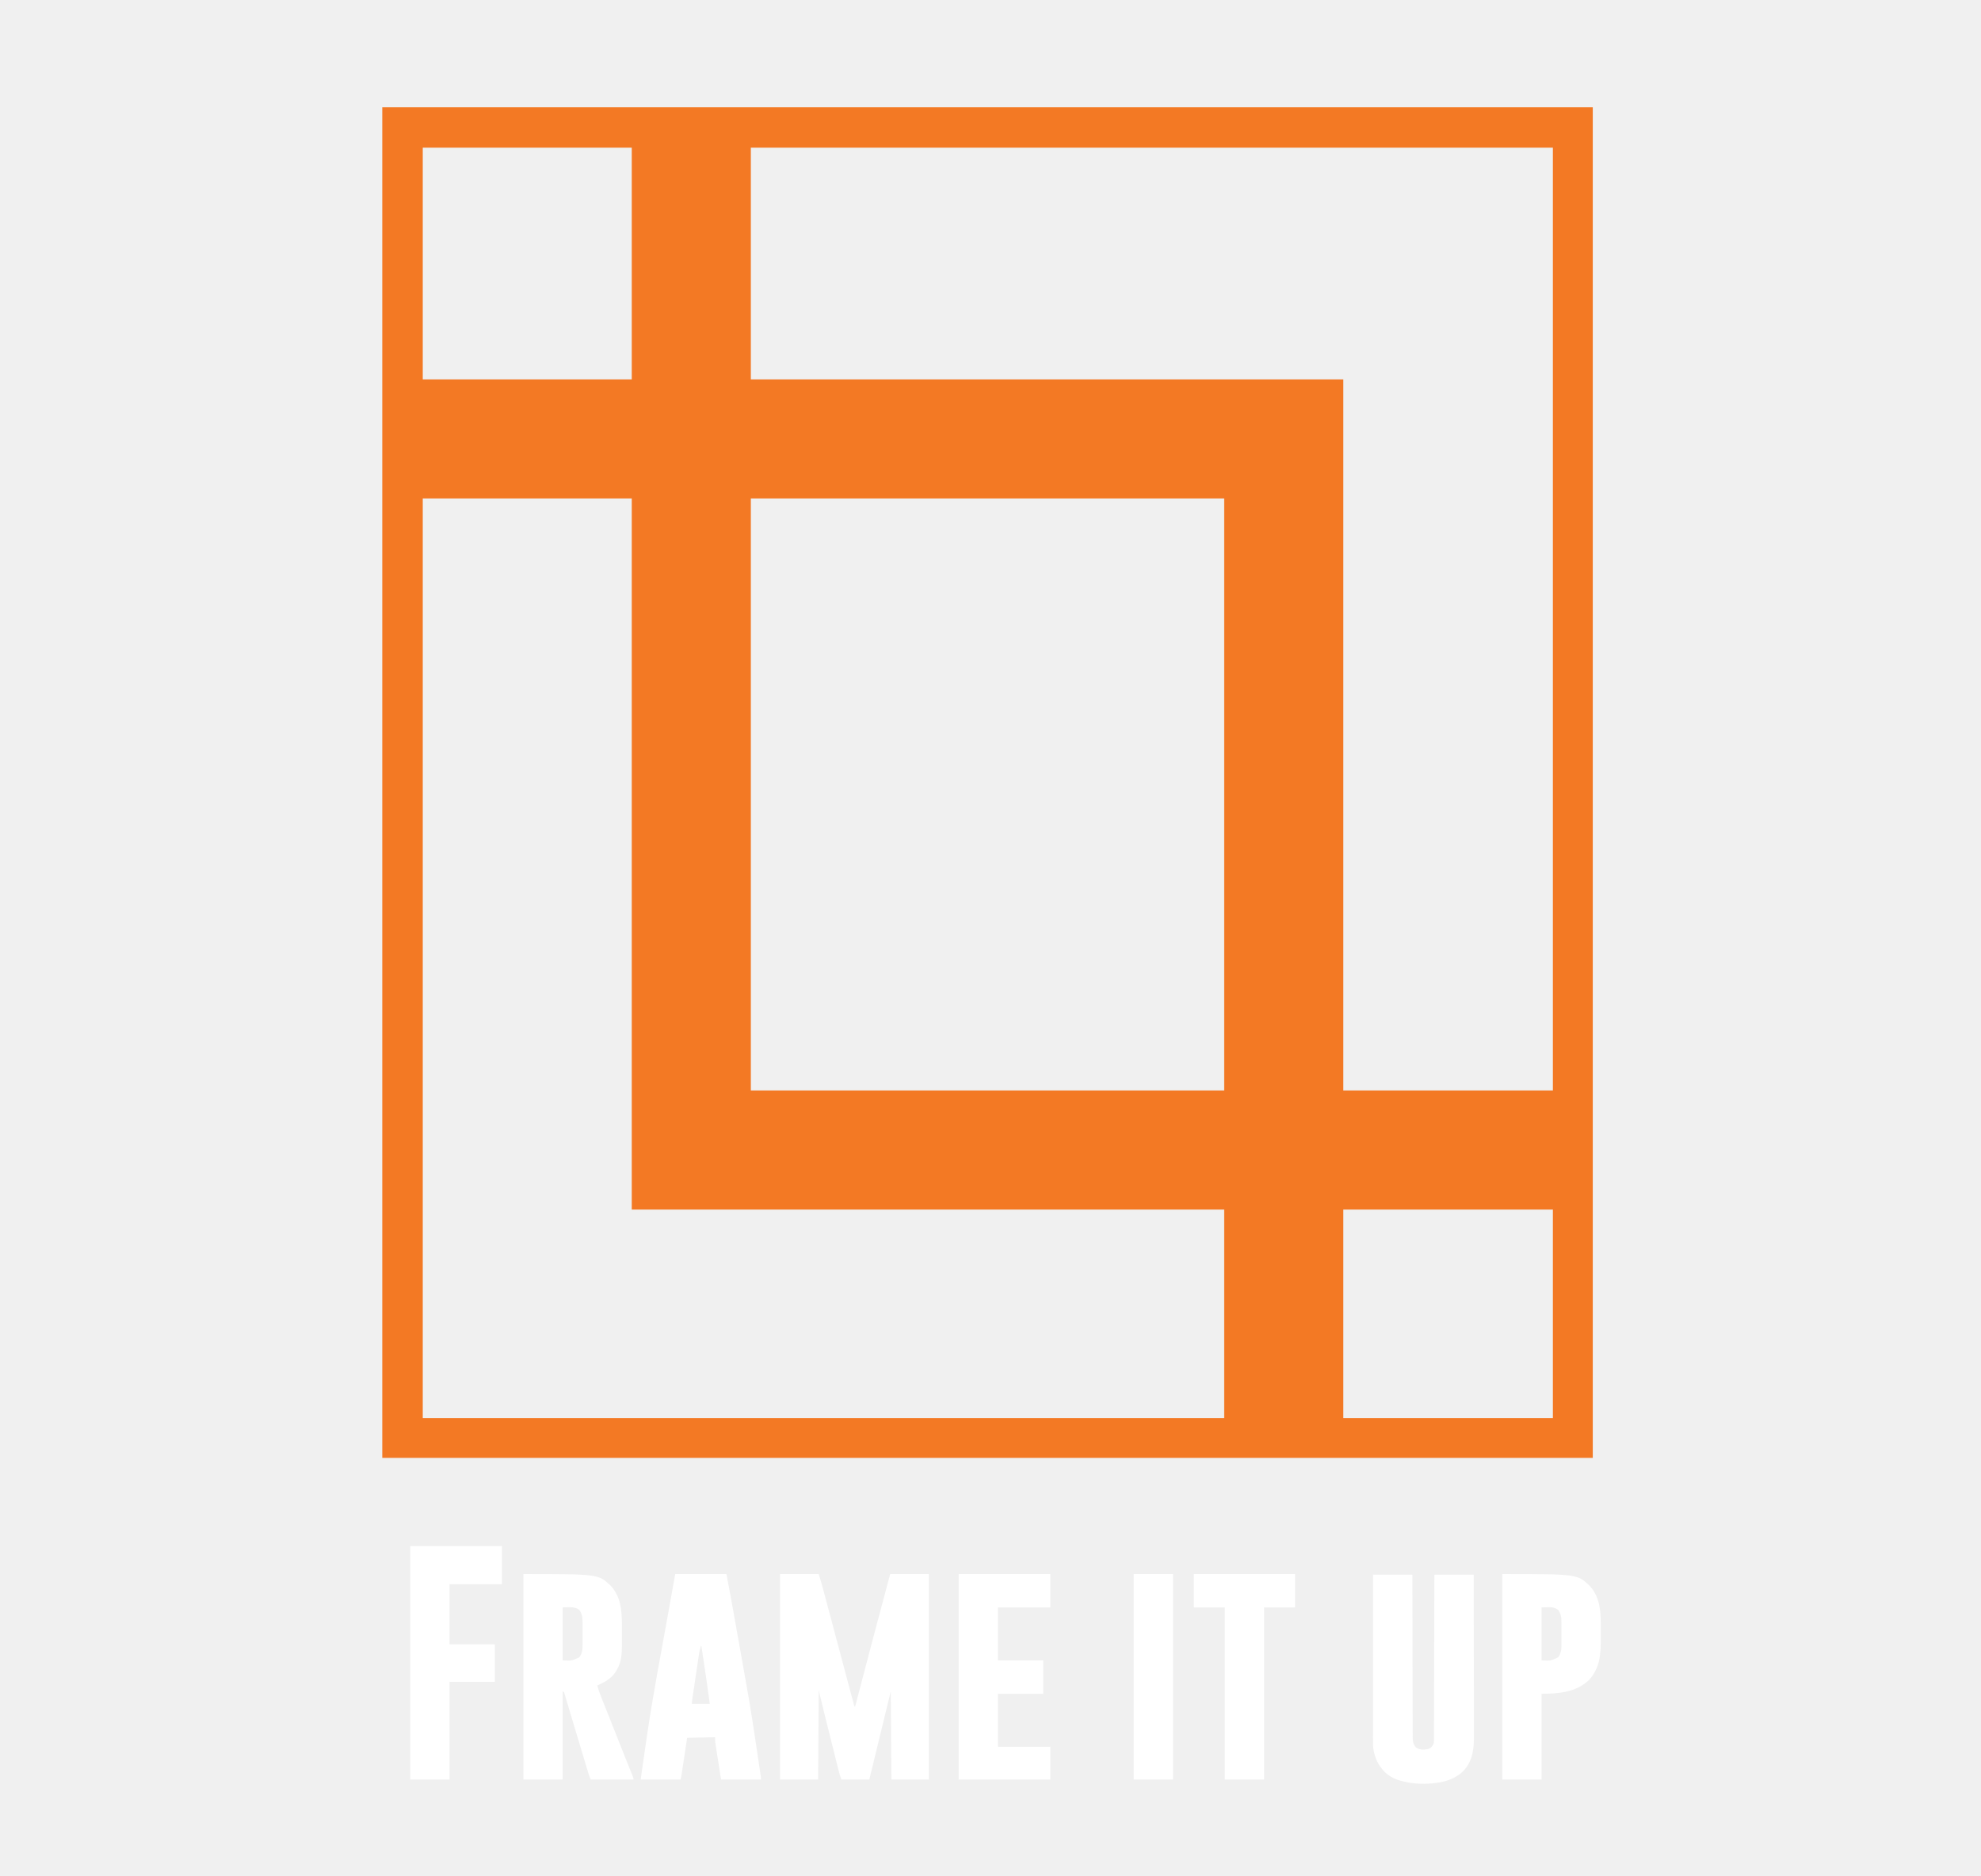
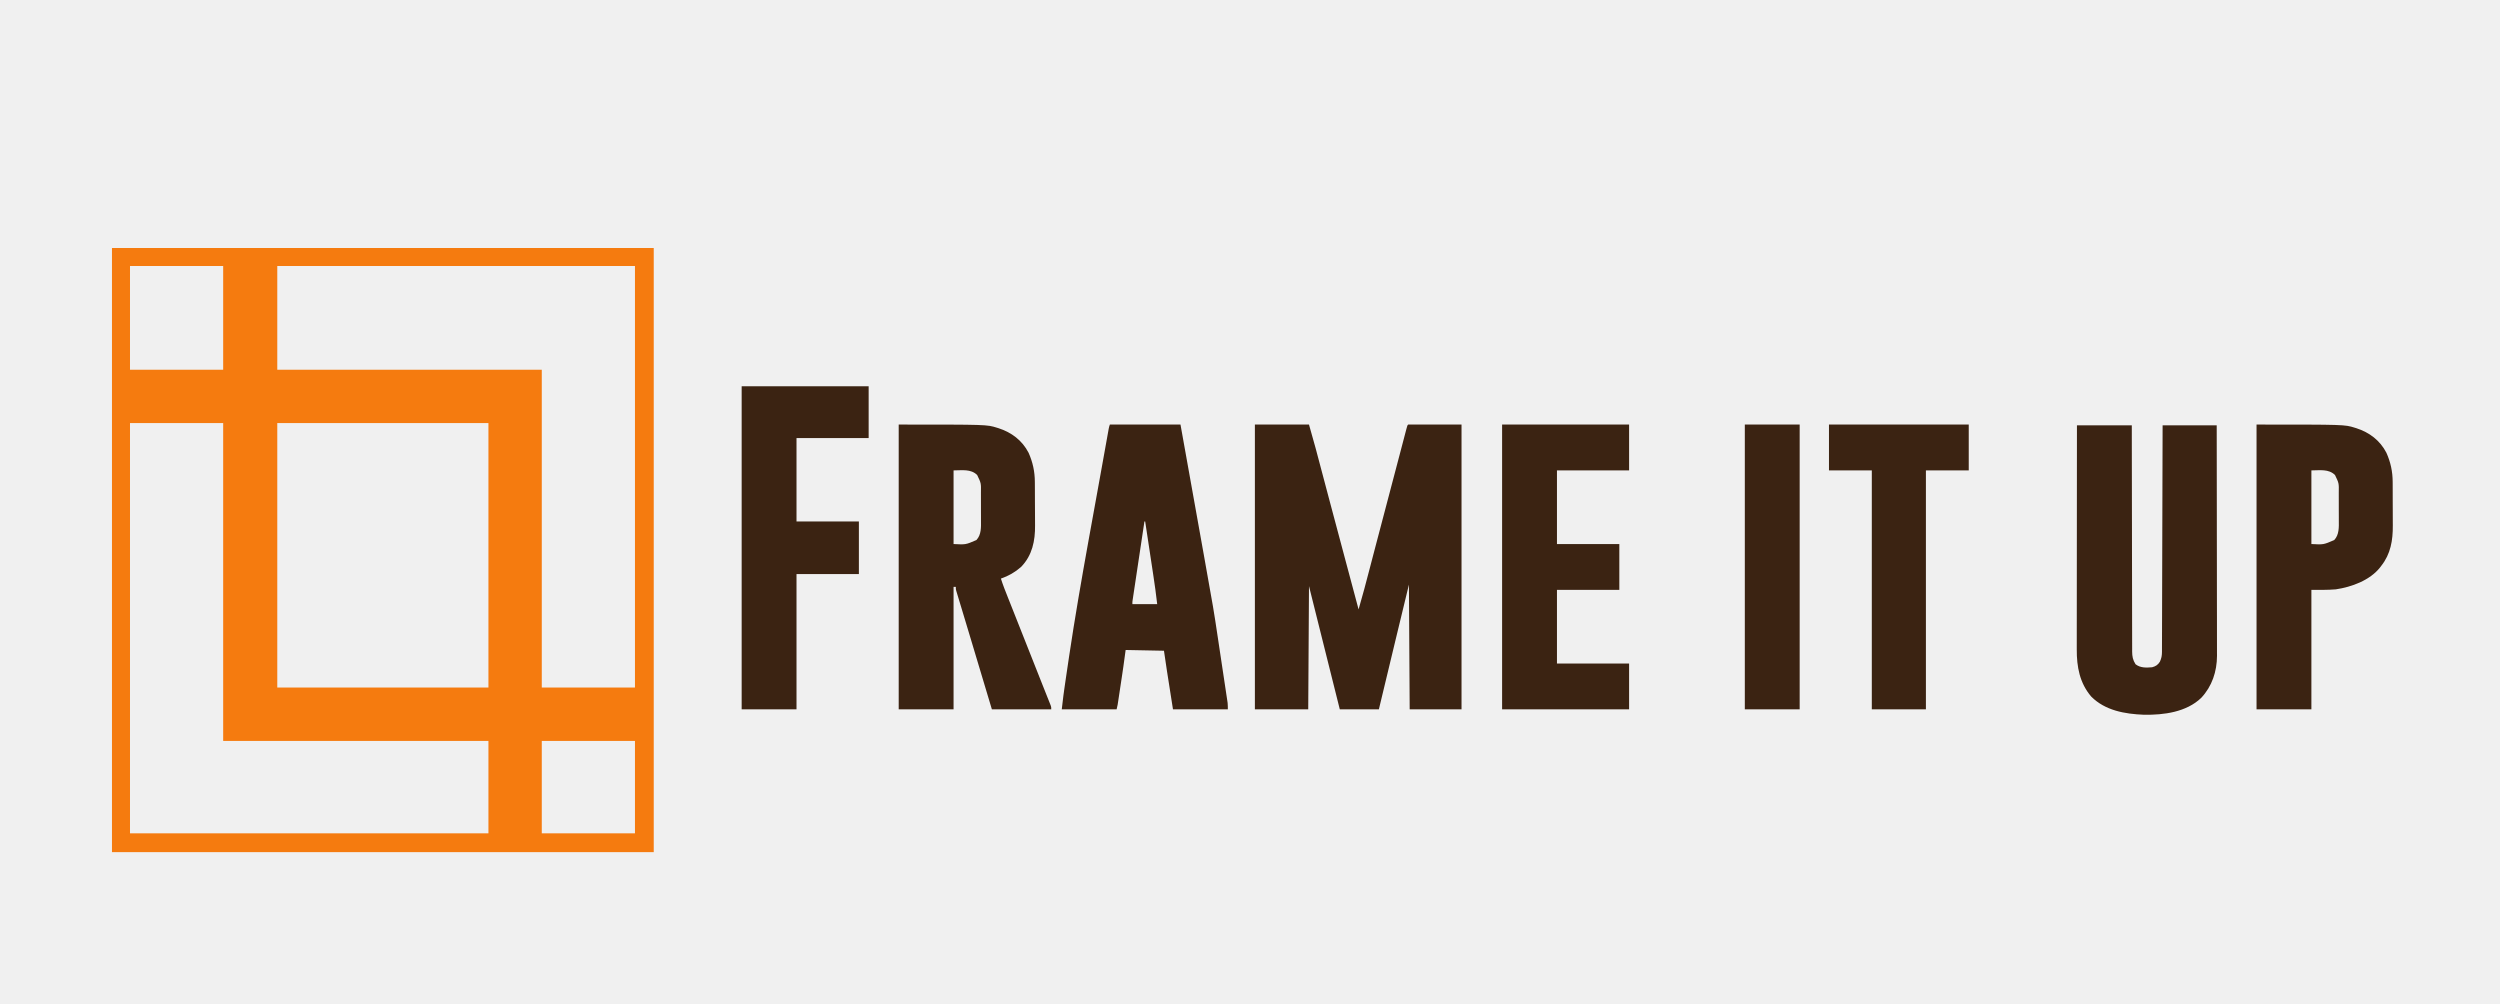
- <svg xmlns="http://www.w3.org/2000/svg" version="1.1" width="3327" height="3150">
-   <path d="M0 0 C670.89 0 1341.78 0 2033 0 C2033 748.44 2033 1496.88 2033 2268 C1362.11 2268 691.22 2268 0 2268 C0 1519.56 0 771.12 0 0 Z M68 68 C68 196.37 68 324.74 68 457 C183.83 457 299.66 457 419 457 C419 328.63 419 200.26 419 68 C303.17 68 187.34 68 68 68 Z M619 68 C619 196.37 619 324.74 619 457 C947.35 457 1275.7 457 1614 457 C1614 851.02 1614 1245.04 1614 1651 C1730.16 1651 1846.32 1651 1966 1651 C1966 1128.61 1966 606.22 1966 68 C1521.49 68 1076.98 68 619 68 Z M68 657 C68 1166.52 68 1676.04 68 2201 C512.18 2201 956.36 2201 1414 2201 C1414 2085.5 1414 1970 1414 1851 C1085.65 1851 757.3 1851 419 1851 C419 1456.98 419 1062.96 419 657 C303.17 657 187.34 657 68 657 Z M619 657 C619 985.02 619 1313.04 619 1651 C881.35 1651 1143.7 1651 1414 1651 C1414 1322.98 1414 994.96 1414 657 C1151.65 657 889.3 657 619 657 Z M1614 1851 C1614 1966.5 1614 2082 1614 2201 C1730.16 2201 1846.32 2201 1966 2201 C1966 2085.5 1966 1970 1966 1851 C1849.84 1851 1733.68 1851 1614 1851 Z " fill="#F37924" transform="translate(642,180)" />
-   <path d="M0 0 C21.45 0 42.9 0 65 0 C67.312 7.516 69.604 14.968 71.615 22.557 C71.847 23.425 72.08 24.293 72.319 25.188 C73.08 28.033 73.837 30.88 74.594 33.727 C75.139 35.768 75.684 37.81 76.229 39.852 C77.687 45.312 79.142 50.772 80.596 56.233 C82.113 61.926 83.633 67.618 85.152 73.31 C88.49 85.819 91.825 98.329 95.158 110.839 C96.218 114.818 97.278 118.797 98.339 122.777 C99.066 125.507 99.793 128.237 100.521 130.967 C101.44 134.416 102.359 137.865 103.278 141.314 C103.72 142.972 104.162 144.629 104.604 146.287 C104.817 147.087 105.03 147.888 105.25 148.713 C106.466 153.275 107.681 157.838 108.894 162.401 C111.253 171.27 113.621 180.137 116 189 C116.201 189.749 116.402 190.498 116.609 191.27 C117.863 195.94 119.122 200.609 120.386 205.276 C120.788 206.759 121.188 208.243 121.587 209.727 C122.137 211.77 122.69 213.811 123.246 215.853 C123.719 217.601 123.719 217.601 124.201 219.385 C124.747 221.903 124.747 221.903 126 223 C126.429 221.366 126.429 221.366 126.866 219.699 C146.089 146.424 165.361 73.165 185 0 C206.45 0 227.9 0 250 0 C250 113.85 250 227.7 250 345 C229.21 345 208.42 345 187 345 C186.67 296.16 186.34 247.32 186 197 C181.545 215.294 177.09 233.589 172.5 252.438 C171.111 258.141 169.722 263.844 168.291 269.72 C162.181 294.811 156.077 319.902 150 345 C134.49 345 118.98 345 103 345 C99.625 334.875 99.625 334.875 98.579 330.682 C98.339 329.73 98.1 328.778 97.853 327.796 C97.602 326.783 97.351 325.77 97.093 324.727 C96.819 323.634 96.545 322.541 96.263 321.416 C95.364 317.82 94.469 314.222 93.574 310.625 C92.943 308.097 92.311 305.569 91.68 303.041 C90.355 297.739 89.033 292.437 87.713 287.134 C86.039 280.409 84.361 273.684 82.681 266.961 C81.06 260.474 79.442 253.987 77.824 247.5 C77.524 246.296 77.223 245.092 76.913 243.851 C76.04 240.349 75.167 236.846 74.296 233.344 C74.051 232.363 73.806 231.382 73.554 230.372 C70.627 218.599 67.831 206.798 65 195 C64.67 244.5 64.34 294 64 345 C42.88 345 21.76 345 0 345 C0 231.15 0 117.3 0 0 Z " fill="#FFFFFF" transform="translate(1310,2643)" />
-   <path d="M0 0 C126.1 0 126.1 0 147 20 C166.329 41.234 165.513 68.67 165.391 95.607 C165.374 99.429 165.384 103.25 165.402 107.072 C165.413 110.073 165.409 113.073 165.401 116.073 C165.399 117.481 165.402 118.888 165.409 120.296 C165.46 133.179 164.597 146.993 158.25 158.5 C157.899 159.164 157.547 159.828 157.185 160.511 C149.647 174.319 138.189 180.928 124 187 C126.112 194.587 128.795 201.848 131.727 209.152 C132.187 210.309 132.647 211.465 133.121 212.656 C134.106 215.132 135.093 217.607 136.083 220.082 C137.648 223.993 139.207 227.906 140.764 231.819 C142.345 235.79 143.926 239.76 145.51 243.729 C149.97 254.914 154.396 266.111 158.812 277.312 C163.191 288.414 167.597 299.505 172.047 310.578 C172.467 311.625 172.888 312.672 173.321 313.751 C175.365 318.841 177.412 323.929 179.466 329.015 C180.198 330.834 180.929 332.653 181.66 334.473 C182 335.31 182.34 336.147 182.69 337.01 C185 342.773 185 342.773 185 345 C161.24 345 137.48 345 113 345 C109.625 336 109.625 336 108.492 332.236 C108.233 331.381 107.974 330.525 107.707 329.644 C107.434 328.734 107.162 327.823 106.881 326.885 C106.584 325.903 106.288 324.921 105.982 323.909 C105.005 320.671 104.032 317.431 103.059 314.191 C102.37 311.905 101.68 309.619 100.991 307.333 C99.173 301.302 97.357 295.269 95.543 289.237 C93.733 283.22 91.92 277.205 90.107 271.189 C89.755 270.018 89.402 268.847 89.038 267.64 C87.29 261.837 85.541 256.035 83.791 250.233 C78.212 231.734 78.212 231.734 75.561 222.79 C74.623 219.625 73.68 216.461 72.735 213.298 C72.315 211.884 71.897 210.468 71.483 209.052 C70.93 207.166 70.368 205.282 69.805 203.398 C69.501 202.368 69.197 201.338 68.884 200.277 C68.229 197.835 68.229 197.835 66 197 C66 245.84 66 294.68 66 345 C44.22 345 22.44 345 0 345 C0 231.15 0 117.3 0 0 Z M66 56 C66 85.37 66 114.74 66 145 C81.275 145.718 81.275 145.718 93.875 139.812 C99.474 132.402 99.445 125.021 99.398 116.066 C99.403 114.218 99.403 114.218 99.407 112.332 C99.409 109.734 99.404 107.136 99.391 104.538 C99.375 100.579 99.391 96.621 99.41 92.662 C99.408 90.13 99.404 87.598 99.398 85.066 C99.405 83.891 99.411 82.716 99.417 81.505 C99.349 73.504 98.724 66.557 93.75 60.062 C85.487 53.865 76.055 56 66 56 Z " fill="#FFFFFF" transform="translate(879,2643)" />
-   <path d="M0 0 C21.78 0 43.56 0 66 0 C66.015 8.476 66.029 16.951 66.044 25.684 C66.093 52.801 66.156 79.918 66.229 107.036 C66.24 111.248 66.251 115.46 66.262 119.672 C66.265 120.51 66.267 121.349 66.269 122.213 C66.305 135.791 66.329 149.369 66.35 162.947 C66.372 176.879 66.405 190.811 66.449 204.743 C66.475 213.34 66.493 221.937 66.499 230.534 C66.505 236.429 66.521 242.324 66.546 248.219 C66.56 251.621 66.569 255.022 66.565 258.423 C66.563 262.112 66.58 265.801 66.601 269.49 C66.596 270.563 66.592 271.636 66.587 272.742 C66.653 279.713 67.205 285.045 72.188 290.312 C79.011 294.407 84.644 294.325 92.285 292.832 C96.722 291.472 98.799 289.025 101.101 285.143 C102.152 282.637 102.255 280.802 102.262 278.088 C102.269 277.094 102.277 276.101 102.284 275.077 C102.282 273.987 102.28 272.898 102.278 271.775 C102.284 270.616 102.29 269.457 102.296 268.263 C102.31 265.045 102.315 261.828 102.317 258.61 C102.32 255.14 102.336 251.671 102.349 248.201 C102.372 242.19 102.387 236.178 102.397 230.167 C102.411 221.475 102.437 212.783 102.465 204.092 C102.51 189.99 102.547 175.889 102.578 161.788 C102.608 148.089 102.643 134.39 102.683 120.691 C102.685 119.847 102.688 119.002 102.69 118.133 C102.702 113.897 102.715 109.662 102.727 105.426 C102.831 70.284 102.919 35.142 103 0 C124.78 0 146.56 0 169 0 C169.088 36.927 169.162 73.853 169.204 110.78 C169.209 115.146 169.214 119.511 169.22 123.877 C169.221 124.746 169.222 125.615 169.223 126.51 C169.24 140.558 169.272 154.605 169.309 168.653 C169.346 183.081 169.368 197.509 169.376 211.937 C169.382 220.83 169.399 229.724 169.432 238.617 C169.453 244.727 169.459 250.836 169.454 256.946 C169.451 260.464 169.455 263.981 169.477 267.499 C169.598 290.598 168.227 312.205 151.455 329.871 C138.919 342.26 121.259 348.131 104 350 C103.053 350.11 102.105 350.219 101.129 350.332 C81.538 352.283 61.789 351.01 43 345 C42.112 344.725 41.224 344.451 40.309 344.168 C24.837 338.729 13.752 327.565 6.663 313.096 C3.94 307.242 2.097 301.373 1 295 C0.828 294.031 0.655 293.062 0.478 292.064 C-0.26 286.805 -0.134 281.525 -0.12 276.225 C-0.121 275.043 -0.122 273.861 -0.123 272.643 C-0.124 269.375 -0.121 266.107 -0.116 262.839 C-0.112 259.31 -0.113 255.781 -0.114 252.253 C-0.114 246.143 -0.111 240.033 -0.106 233.923 C-0.098 225.09 -0.095 216.256 -0.094 207.423 C-0.092 193.09 -0.085 178.758 -0.075 164.425 C-0.066 150.504 -0.059 136.583 -0.055 122.662 C-0.055 121.804 -0.054 120.946 -0.054 120.061 C-0.053 115.755 -0.052 111.448 -0.05 107.142 C-0.04 71.428 -0.022 35.714 0 0 Z " fill="#FFFFFF" transform="translate(2306,2644)" />
-   <path d="M0 0 C28.38 0 56.76 0 86 0 C94.178 43.226 94.178 43.226 97.883 64.077 C98.159 65.63 98.435 67.182 98.712 68.735 C98.851 69.517 98.99 70.299 99.133 71.104 C99.876 75.277 100.621 79.45 101.365 83.622 C102.614 90.62 103.861 97.618 105.106 104.617 C106.367 111.699 107.63 118.78 108.894 125.862 C112.714 147.265 116.524 168.671 120.307 190.081 C120.74 192.526 121.172 194.971 121.605 197.416 C126.892 227.28 131.448 257.242 135.898 287.242 C136.63 292.17 137.367 297.097 138.104 302.025 C138.817 306.792 139.528 311.56 140.238 316.328 C140.575 318.592 140.913 320.856 141.251 323.12 C141.717 326.242 142.18 329.365 142.642 332.488 C142.781 333.413 142.92 334.338 143.062 335.292 C143.187 336.137 143.311 336.982 143.44 337.853 C143.549 338.586 143.657 339.319 143.77 340.074 C144 342 144 342 144 345 C121.89 345 99.78 345 77 345 C75.721 336.874 74.442 328.748 73.125 320.375 C72.726 317.84 72.326 315.305 71.915 312.693 C70.934 306.463 69.963 300.232 69 294 C68.876 293.202 68.753 292.404 68.625 291.582 C68.325 289.631 68.033 287.679 67.742 285.727 C67.52 284.239 67.52 284.239 67.292 282.721 C66.982 279.829 67 276.909 67 274 C51.49 274.33 35.98 274.66 20 275 C19.29 279.718 18.579 284.436 17.848 289.297 C17.397 292.286 16.946 295.276 16.494 298.266 C15.778 303.01 15.062 307.755 14.348 312.5 C13.773 316.326 13.195 320.151 12.617 323.976 C12.396 325.436 12.177 326.895 11.958 328.354 C11.651 330.399 11.341 332.443 11.031 334.487 C10.856 335.651 10.681 336.815 10.5 338.013 C10 341 10 341 9 345 C-13.11 345 -35.22 345 -58 345 C-56.417 333.891 -54.834 322.783 -53.242 311.675 C-52.597 307.174 -51.953 302.673 -51.313 298.171 C-49.754 287.211 -48.15 276.259 -46.5 265.312 C-46.367 264.426 -46.233 263.54 -46.096 262.627 C-36.494 199.062 -24.516 135.863 -13.014 72.621 C-8.614 48.425 -4.28 24.218 0 0 Z M43 121 C41.39 126.219 40.368 131.334 39.58 136.733 C39.453 137.578 39.325 138.423 39.194 139.293 C38.779 142.065 38.37 144.837 37.961 147.609 C37.673 149.543 37.384 151.476 37.095 153.409 C36.492 157.45 35.892 161.492 35.295 165.534 C34.528 170.719 33.756 175.902 32.981 181.086 C32.386 185.073 31.793 189.061 31.2 193.048 C30.916 194.96 30.632 196.873 30.346 198.785 C29.949 201.451 29.555 204.117 29.162 206.784 C29.043 207.576 28.925 208.368 28.803 209.183 C28.367 212.153 28 214.994 28 218 C37.9 218 47.8 218 58 218 C55.525 198.327 52.632 178.726 49.695 159.117 C49.05 154.806 48.407 150.494 47.764 146.182 C46.511 137.787 45.257 129.394 44 121 C43.67 121 43.34 121 43 121 Z " fill="#FFFFFF" transform="translate(1134,2643)" />
-   <path d="M0 0 C126.1 0 126.1 0 147 20 C166.316 41.219 165.513 68.632 165.391 95.552 C165.374 99.366 165.384 103.178 165.401 106.992 C165.505 133.987 164.634 157.276 145.312 178.188 C123.909 198.628 93.912 201 66 201 C66 248.52 66 296.04 66 345 C44.22 345 22.44 345 0 345 C0 231.15 0 117.3 0 0 Z M66 56 C66 85.37 66 114.74 66 145 C81.275 145.718 81.275 145.718 93.875 139.812 C99.474 132.402 99.445 125.021 99.398 116.066 C99.403 114.218 99.403 114.218 99.407 112.332 C99.409 109.734 99.404 107.136 99.391 104.538 C99.375 100.579 99.391 96.621 99.41 92.662 C99.408 90.13 99.404 87.598 99.398 85.066 C99.405 83.891 99.411 82.716 99.417 81.505 C99.349 73.504 98.724 66.557 93.75 60.062 C85.487 53.865 76.055 56 66 56 Z " fill="#FFFFFF" transform="translate(2523,2643)" />
-   <path d="M0 0 C50.82 0 101.64 0 154 0 C154 18.48 154 36.96 154 56 C124.96 56 95.92 56 66 56 C66 85.37 66 114.74 66 145 C91.08 145 116.16 145 142 145 C142 163.48 142 181.96 142 201 C116.92 201 91.84 201 66 201 C66 230.37 66 259.74 66 290 C95.04 290 124.08 290 154 290 C154 308.15 154 326.3 154 345 C103.18 345 52.36 345 0 345 C0 231.15 0 117.3 0 0 Z " fill="#FFFFFF" transform="translate(1610,2643)" />
-   <path d="M0 0 C50.82 0 101.64 0 154 0 C154 21.12 154 42.24 154 64 C124.96 64 95.92 64 66 64 C66 97.33 66 130.66 66 165 C91.08 165 116.16 165 142 165 C142 185.79 142 206.58 142 228 C116.92 228 91.84 228 66 228 C66 282.12 66 336.24 66 392 C44.22 392 22.44 392 0 392 C0 262.64 0 133.28 0 0 Z " fill="#FFFFFF" transform="translate(689,2596)" />
-   <path d="M0 0 C56.1 0 112.2 0 170 0 C170 18.48 170 36.96 170 56 C152.84 56 135.68 56 118 56 C118 151.37 118 246.74 118 345 C96.22 345 74.44 345 52 345 C52 249.63 52 154.26 52 56 C34.84 56 17.68 56 0 56 C0 37.52 0 19.04 0 0 Z " fill="#FFFFFF" transform="translate(2005,2643)" />
-   <path d="M0 0 C21.78 0 43.56 0 66 0 C66 113.85 66 227.7 66 345 C44.22 345 22.44 345 0 345 C0 231.15 0 117.3 0 0 Z " fill="#FFFFFF" transform="translate(1904,2643)" />
+ <svg xmlns="http://www.w3.org/2000/svg" version="1.1" width="3327" height="1336">
+   <path d="M0 0 C237.93 0 475.86 0 721 0 C721 265.32 721 530.64 721 804 C483.07 804 245.14 804 0 804 C0 538.68 0 273.36 0 0 Z M24 24 C24 69.54 24 115.08 24 162 C64.92 162 105.84 162 148 162 C148 116.46 148 70.92 148 24 C107.08 24 66.16 24 24 24 Z M220 24 C220 69.54 220 115.08 220 162 C336.16 162 452.32 162 572 162 C572 301.59 572 441.18 572 585 C612.92 585 653.84 585 696 585 C696 399.87 696 214.74 696 24 C538.92 24 381.84 24 220 24 Z M24 233 C24 413.18 24 593.36 24 779 C181.41 779 338.82 779 501 779 C501 738.41 501 697.82 501 656 C384.51 656 268.02 656 148 656 C148 516.41 148 376.82 148 233 C107.08 233 66.16 233 24 233 Z M220 233 C220 349.16 220 465.32 220 585 C312.73 585 405.46 585 501 585 C501 468.84 501 352.68 501 233 C408.27 233 315.54 233 220 233 Z M572 656 C572 696.59 572 737.18 572 779 C612.92 779 653.84 779 696 779 C696 738.41 696 697.82 696 656 C655.08 656 614.16 656 572 656 Z " fill="#F57B0F" transform="translate(149,330)" />
+   <path d="M0 0 C23.76 0 47.52 0 72 0 C78.891 24.118 78.891 24.118 80.915 31.787 C81.156 32.693 81.397 33.599 81.645 34.533 C82.425 37.469 83.203 40.406 83.98 43.344 C84.548 45.483 85.117 47.622 85.685 49.761 C86.893 54.31 88.101 58.86 89.307 63.41 C92.195 74.301 95.089 85.19 97.982 96.079 C98.647 98.58 99.312 101.081 99.976 103.582 C107.31 131.188 114.681 158.782 122.062 186.375 C122.646 188.557 123.23 190.739 123.814 192.922 C126.992 204.804 126.992 204.804 130.171 216.685 C132.785 226.456 135.396 236.227 138 246 C143.274 228.071 147.99 210 152.71 191.919 C154.559 184.841 156.415 177.764 158.269 170.688 C159.002 167.888 159.735 165.089 160.468 162.29 C167.11 136.926 173.804 111.577 180.496 86.227 C180.868 84.815 180.868 84.815 181.248 83.376 C181.495 82.443 181.741 81.509 181.995 80.548 C182.239 79.622 182.484 78.697 182.735 77.744 C183.222 75.899 183.709 74.055 184.196 72.211 C187.16 60.983 190.118 49.754 193.064 38.522 C194.22 34.116 195.379 29.711 196.537 25.306 C197.131 23.042 197.724 20.778 198.316 18.513 C199.102 15.505 199.892 12.499 200.684 9.492 C200.908 8.627 201.133 7.762 201.365 6.871 C202.886 1.114 202.886 1.114 204 0 C227.43 0 250.86 0 275 0 C275 125.07 275 250.14 275 379 C252.23 379 229.46 379 206 379 C205.67 324.22 205.34 269.44 205 213 C200.442 231.851 195.884 250.702 191.188 270.125 C189.774 275.971 188.36 281.817 186.903 287.84 C179.559 318.217 172.254 348.602 165 379 C147.84 379 130.68 379 113 379 C99.47 324.88 85.94 270.76 72 215 C71.67 269.12 71.34 323.24 71 379 C47.57 379 24.14 379 0 379 C0 253.93 0 128.86 0 0 Z " fill="#3B2312" transform="translate(1670,565)" />
+   <path d="M0 0 C117.239 0 117.239 0 130.688 4.188 C131.388 4.401 132.088 4.615 132.809 4.835 C150.174 10.412 164.352 21.14 172.789 37.461 C178.404 49.99 181.126 62.591 181.177 76.273 C181.184 77.058 181.19 77.843 181.197 78.652 C181.216 81.227 181.228 83.801 181.238 86.375 C181.242 87.263 181.246 88.152 181.251 89.067 C181.271 93.773 181.286 98.48 181.295 103.186 C181.306 108.003 181.341 112.819 181.38 117.635 C181.407 121.377 181.415 125.12 181.418 128.862 C181.423 130.635 181.435 132.409 181.453 134.182 C181.658 154.77 177.739 174.118 162.871 189.461 C154.955 196.461 145.998 201.568 136 205 C138.742 213.686 142.137 222.104 145.5 230.562 C146.163 232.234 146.825 233.906 147.487 235.579 C148.91 239.171 150.335 242.762 151.76 246.353 C154.026 252.063 156.287 257.776 158.547 263.488 C161.723 271.516 164.9 279.543 168.078 287.57 C168.481 288.588 168.884 289.605 169.299 290.653 C171.373 295.891 173.447 301.129 175.521 306.366 C176.147 307.946 176.147 307.946 176.786 309.558 C177.624 311.674 178.462 313.79 179.3 315.906 C182.479 323.933 185.654 331.96 188.828 339.988 C190.807 344.992 192.792 349.994 194.785 354.993 C195.601 357.04 196.415 359.089 197.229 361.138 C198.167 363.502 199.11 365.865 200.057 368.226 C200.454 369.23 200.852 370.235 201.262 371.27 C201.602 372.121 201.942 372.973 202.292 373.851 C203 376 203 376 203 379 C176.93 379 150.86 379 124 379 C106.231 319.769 106.231 319.769 105.138 316.128 C104.411 313.704 103.684 311.279 102.956 308.855 C101.139 302.796 99.321 296.737 97.505 290.678 C94.234 279.764 90.958 268.85 87.66 257.943 C86.244 253.259 84.83 248.573 83.417 243.888 C82.75 241.681 82.082 239.474 81.412 237.267 C80.494 234.242 79.581 231.215 78.668 228.187 C78.396 227.293 78.123 226.4 77.842 225.479 C77.597 224.664 77.352 223.848 77.1 223.008 C76.886 222.302 76.672 221.595 76.452 220.868 C76 219 76 219 76 216 C75.01 216 74.02 216 73 216 C73 269.79 73 323.58 73 379 C48.91 379 24.82 379 0 379 C0 253.93 0 128.86 0 0 Z M73 61 C73 93.34 73 125.68 73 159 C89.117 159.884 89.117 159.884 103.387 153.698 C110.099 146.633 109.579 136.424 109.496 127.34 C109.496 125.941 109.498 124.542 109.501 123.143 C109.502 120.227 109.489 117.312 109.467 114.396 C109.438 110.682 109.441 106.969 109.454 103.255 C109.461 100.371 109.453 97.488 109.44 94.604 C109.436 93.236 109.436 91.867 109.439 90.498 C109.675 78.031 109.675 78.031 104.402 67.129 C95.943 58.793 84.141 61 73 61 Z " fill="#3B2312" transform="translate(1196,565)" />
+   <path d="M0 0 C24.09 0 48.18 0 73 0 C73.009 9.349 73.019 18.698 73.028 28.33 C73.061 58.243 73.113 88.155 73.178 118.068 C73.188 122.714 73.198 127.361 73.208 132.007 C73.209 132.932 73.211 133.857 73.213 134.81 C73.244 149.787 73.261 164.765 73.273 179.742 C73.286 195.111 73.313 210.479 73.355 225.847 C73.38 235.33 73.393 244.813 73.391 254.296 C73.391 260.799 73.406 267.302 73.432 273.805 C73.447 277.556 73.455 281.308 73.446 285.06 C73.436 289.13 73.457 293.199 73.481 297.269 C73.469 299.044 73.469 299.044 73.458 300.854 C73.529 307.69 74.294 312.197 78 318 C84.42 322.976 92.203 322.652 100 322 C104.801 320.749 107.855 318.759 110.438 314.5 C112.448 309.996 113.125 306.632 113.139 301.713 C113.144 300.636 113.15 299.559 113.155 298.449 C113.156 297.266 113.157 296.083 113.158 294.864 C113.163 293.607 113.168 292.35 113.173 291.055 C113.187 287.564 113.194 284.072 113.201 280.581 C113.209 276.817 113.222 273.053 113.235 269.289 C113.257 262.766 113.275 256.244 113.291 249.722 C113.314 240.292 113.342 230.862 113.371 221.432 C113.419 206.132 113.462 190.833 113.503 175.534 C113.542 160.671 113.583 145.808 113.628 130.945 C113.63 130.029 113.633 129.113 113.636 128.169 C113.65 123.574 113.663 118.979 113.677 114.384 C113.791 76.256 113.897 38.128 114 0 C137.76 0 161.52 0 186 0 C186.066 40.129 186.122 80.257 186.153 120.386 C186.157 125.128 186.161 129.871 186.165 134.613 C186.166 135.557 186.166 136.501 186.167 137.474 C186.18 152.741 186.204 168.008 186.231 183.275 C186.26 198.952 186.276 214.628 186.282 230.305 C186.286 239.971 186.299 249.637 186.324 259.303 C186.34 265.939 186.344 272.576 186.341 279.213 C186.339 283.037 186.341 286.86 186.358 290.684 C186.375 294.843 186.369 299.002 186.361 303.162 C186.37 304.351 186.378 305.541 186.387 306.767 C186.277 327.638 179.813 347.34 165.406 362.684 C145.612 381.739 115.454 385.634 89.113 385.184 C63.906 384.194 37.523 379.644 19 361 C3.635 342.995 -0.355 321.435 -0.241 298.351 C-0.242 297.065 -0.244 295.778 -0.246 294.452 C-0.25 290.928 -0.242 287.405 -0.232 283.882 C-0.223 280.064 -0.226 276.246 -0.228 272.428 C-0.229 265.83 -0.223 259.231 -0.211 252.633 C-0.195 243.093 -0.19 233.553 -0.187 224.013 C-0.183 208.531 -0.17 193.049 -0.151 177.568 C-0.132 162.537 -0.118 147.507 -0.11 132.477 C-0.109 131.549 -0.109 130.621 -0.108 129.665 C-0.106 125.009 -0.103 120.353 -0.101 115.697 C-0.08 77.131 -0.043 38.566 0 0 Z " fill="#3B2312" transform="translate(2764,566)" />
+   <path d="M0 0 C31.02 0 62.04 0 94 0 C98.983 27.819 103.964 55.638 108.944 83.458 C111.257 96.379 113.57 109.299 115.885 122.22 C117.905 133.499 119.925 144.778 121.943 156.058 C123.009 162.014 124.075 167.971 125.143 173.927 C138.148 246.494 138.148 246.494 143.523 282.457 C143.818 284.416 144.112 286.374 144.407 288.333 C145.322 294.415 146.234 300.497 147.143 306.58 C148.076 312.819 149.014 319.057 149.955 325.295 C150.872 331.373 151.784 337.452 152.694 343.532 C153.078 346.092 153.463 348.652 153.85 351.212 C154.385 354.76 154.915 358.309 155.443 361.859 C155.602 362.904 155.761 363.95 155.924 365.027 C156.067 365.994 156.21 366.962 156.357 367.958 C156.482 368.792 156.607 369.626 156.736 370.485 C157.033 373.309 157 376.16 157 379 C132.91 379 108.82 379 84 379 C75.429 324.571 75.429 324.571 72 301 C55.17 300.67 38.34 300.34 21 300 C20.01 307.26 19.02 314.52 18 322 C17.342 326.536 16.678 331.07 15.992 335.602 C15.821 336.737 15.65 337.873 15.474 339.043 C15.12 341.39 14.766 343.737 14.411 346.084 C13.866 349.683 13.326 353.283 12.785 356.883 C12.438 359.185 12.09 361.487 11.742 363.789 C11.582 364.859 11.421 365.928 11.256 367.03 C11.106 368.02 10.955 369.01 10.8 370.03 C10.669 370.896 10.539 371.762 10.404 372.655 C10.036 374.79 9.525 376.899 9 379 C-15.09 379 -39.18 379 -64 379 C-61.691 359.371 -61.691 359.371 -60.597 351.812 C-60.468 350.915 -60.34 350.018 -60.208 349.094 C-59.783 346.134 -59.353 343.174 -58.922 340.215 C-58.69 338.624 -58.69 338.624 -58.454 337.001 C-57.234 328.644 -55.996 320.29 -54.75 311.938 C-54.563 310.681 -54.376 309.424 -54.183 308.13 C-46.589 257.28 -37.793 206.661 -28.688 156.062 C-28.528 155.178 -28.369 154.294 -28.205 153.383 C-24.541 133.021 -20.85 112.665 -17.145 92.311 C-14.981 80.421 -12.831 68.529 -10.693 56.635 C-10.23 54.061 -9.767 51.487 -9.304 48.913 C-7.992 41.616 -6.68 34.319 -5.372 27.021 C-4.847 24.095 -4.321 21.169 -3.794 18.244 C-3.551 16.891 -3.308 15.538 -3.066 14.185 C-2.738 12.344 -2.406 10.504 -2.074 8.664 C-1.889 7.636 -1.705 6.608 -1.515 5.549 C-1 3 -1 3 0 0 Z M46 129 C43.911 142.899 41.825 156.798 39.742 170.698 C38.774 177.151 37.806 183.605 36.836 190.058 C35.9 196.283 34.967 202.507 34.035 208.732 C33.678 211.11 33.321 213.489 32.963 215.867 C32.463 219.19 31.966 222.514 31.469 225.837 C31.319 226.827 31.17 227.817 31.015 228.836 C30.881 229.741 30.746 230.645 30.607 231.577 C30.489 232.363 30.371 233.15 30.25 233.96 C29.939 236.154 29.939 236.154 30 239 C40.89 239 51.78 239 63 239 C61.541 225.947 59.716 212.98 57.742 199.996 C57.431 197.935 57.12 195.875 56.809 193.814 C55.999 188.449 55.186 183.085 54.373 177.721 C53.539 172.224 52.709 166.726 51.879 161.229 C50.256 150.485 48.629 139.742 47 129 C46.67 129 46.34 129 46 129 Z " fill="#3B2312" transform="translate(1477,565)" />
+   <path d="M0 0 C117.239 0 117.239 0 130.688 4.188 C131.388 4.401 132.088 4.615 132.809 4.835 C150.174 10.412 164.352 21.14 172.789 37.461 C178.408 50 181.14 62.61 181.161 76.305 C181.166 77.093 181.171 77.882 181.176 78.694 C181.191 81.278 181.198 83.861 181.203 86.445 C181.207 87.782 181.207 87.782 181.212 89.145 C181.227 93.862 181.236 98.579 181.24 103.296 C181.246 108.13 181.27 112.965 181.298 117.799 C181.317 121.55 181.322 125.301 181.324 129.052 C181.327 130.832 181.334 132.613 181.348 134.393 C181.483 153.988 178.528 172.197 166 188 C165.501 188.674 165.002 189.348 164.488 190.043 C150.749 207.381 126.641 216.152 105.438 219.312 C94.658 220.191 83.815 220 73 220 C73 272.47 73 324.94 73 379 C48.91 379 24.82 379 0 379 C0 253.93 0 128.86 0 0 Z M73 61 C73 93.34 73 125.68 73 159 C89.117 159.884 89.117 159.884 103.387 153.698 C110.099 146.633 109.579 136.424 109.496 127.34 C109.496 125.941 109.498 124.542 109.501 123.143 C109.502 120.227 109.489 117.312 109.467 114.396 C109.438 110.682 109.441 106.969 109.454 103.255 C109.461 100.371 109.453 97.488 109.44 94.604 C109.436 93.236 109.436 91.867 109.439 90.498 C109.675 78.031 109.675 78.031 104.402 67.129 C95.943 58.793 84.141 61 73 61 Z " fill="#3B2312" transform="translate(3003,565)" />
+   <path d="M0 0 C55.77 0 111.54 0 169 0 C169 20.13 169 40.26 169 61 C137.32 61 105.64 61 73 61 C73 93.34 73 125.68 73 159 C100.39 159 127.78 159 156 159 C156 179.13 156 199.26 156 220 C128.61 220 101.22 220 73 220 C73 252.34 73 284.68 73 318 C104.68 318 136.36 318 169 318 C169 338.13 169 358.26 169 379 C113.23 379 57.46 379 0 379 C0 253.93 0 128.86 0 0 Z " fill="#3B2312" transform="translate(1999,565)" />
+   <path d="M0 0 C55.77 0 111.54 0 169 0 C169 22.77 169 45.54 169 69 C137.32 69 105.64 69 73 69 C73 105.63 73 142.26 73 180 C100.39 180 127.78 180 156 180 C156 203.1 156 226.2 156 250 C128.61 250 101.22 250 73 250 C73 309.4 73 368.8 73 430 C48.91 430 24.82 430 0 430 C0 288.1 0 146.2 0 0 Z " fill="#3B2312" transform="translate(987,514)" />
+   <path d="M0 0 C61.38 0 122.76 0 186 0 C186 20.13 186 40.26 186 61 C167.19 61 148.38 61 129 61 C129 165.94 129 270.88 129 379 C105.24 379 81.48 379 57 379 C57 274.06 57 169.12 57 61 C38.19 61 19.38 61 0 61 C0 40.87 0 20.74 0 0 Z " fill="#3B2312" transform="translate(2434,565)" />
+   <path d="M0 0 C24.09 0 48.18 0 73 0 C73 125.07 73 250.14 73 379 C48.91 379 24.82 379 0 379 C0 253.93 0 128.86 0 0 Z " fill="#3B2312" transform="translate(2322,565)" />
</svg>
